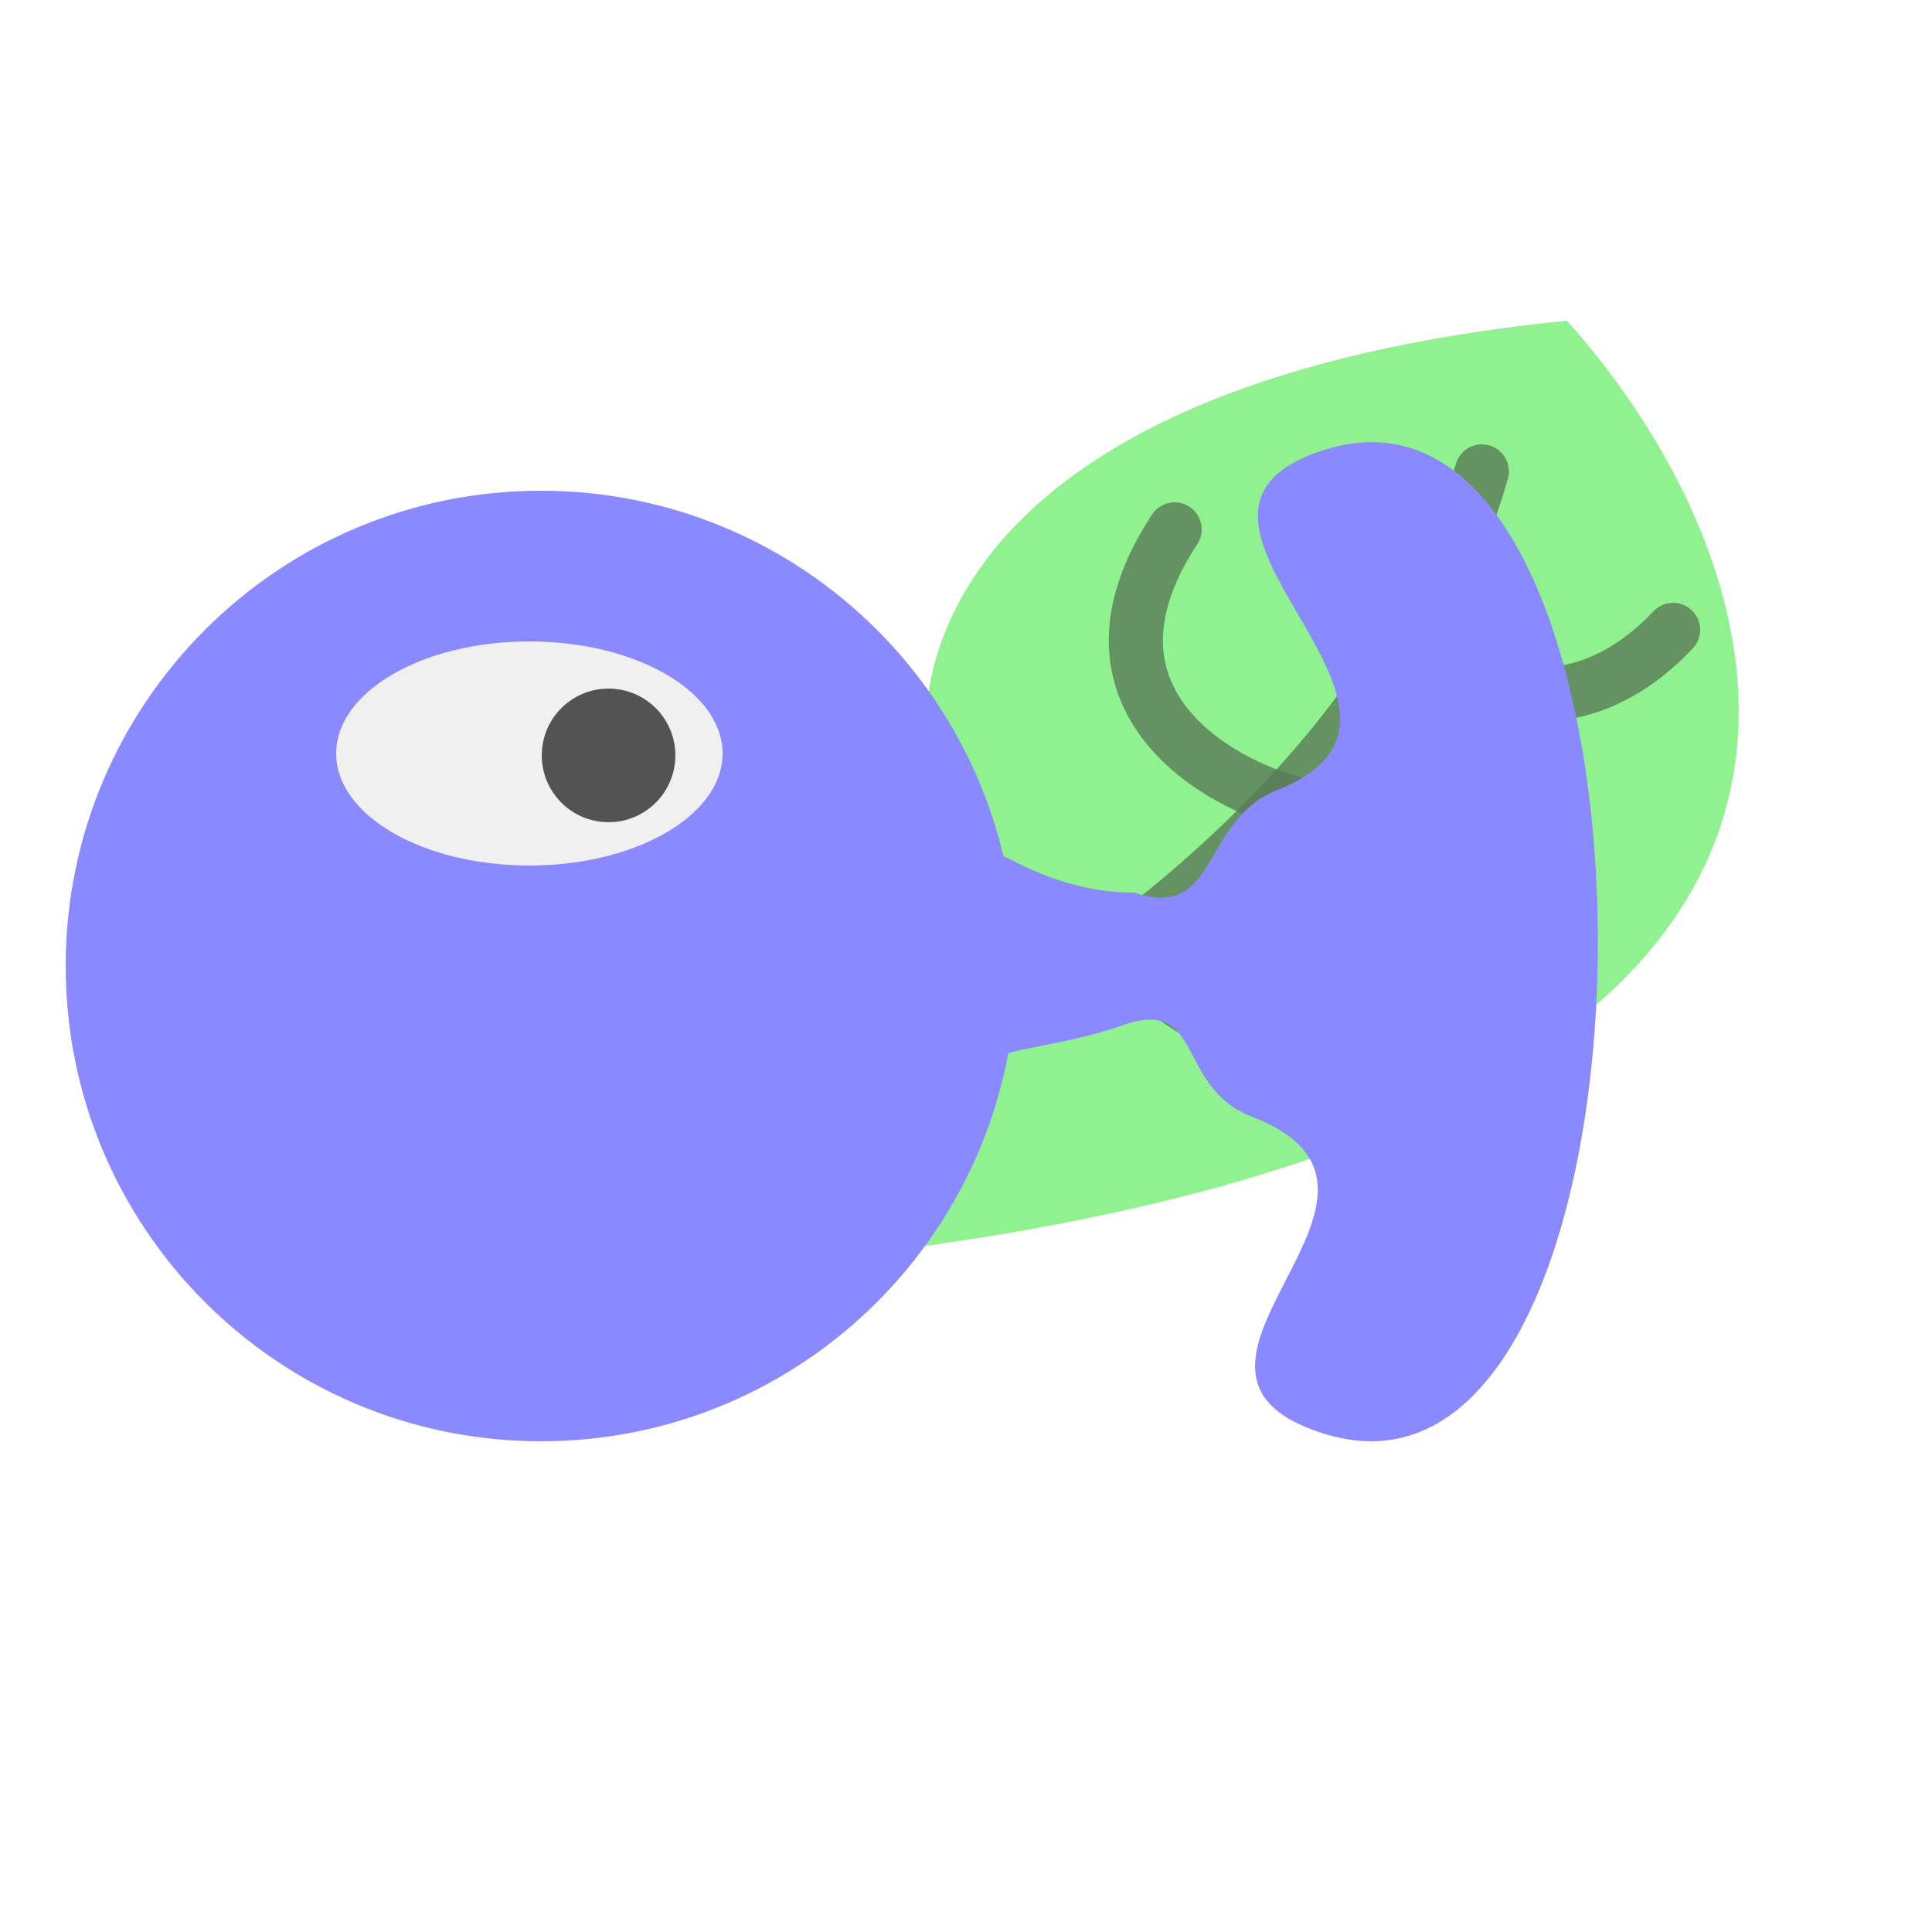
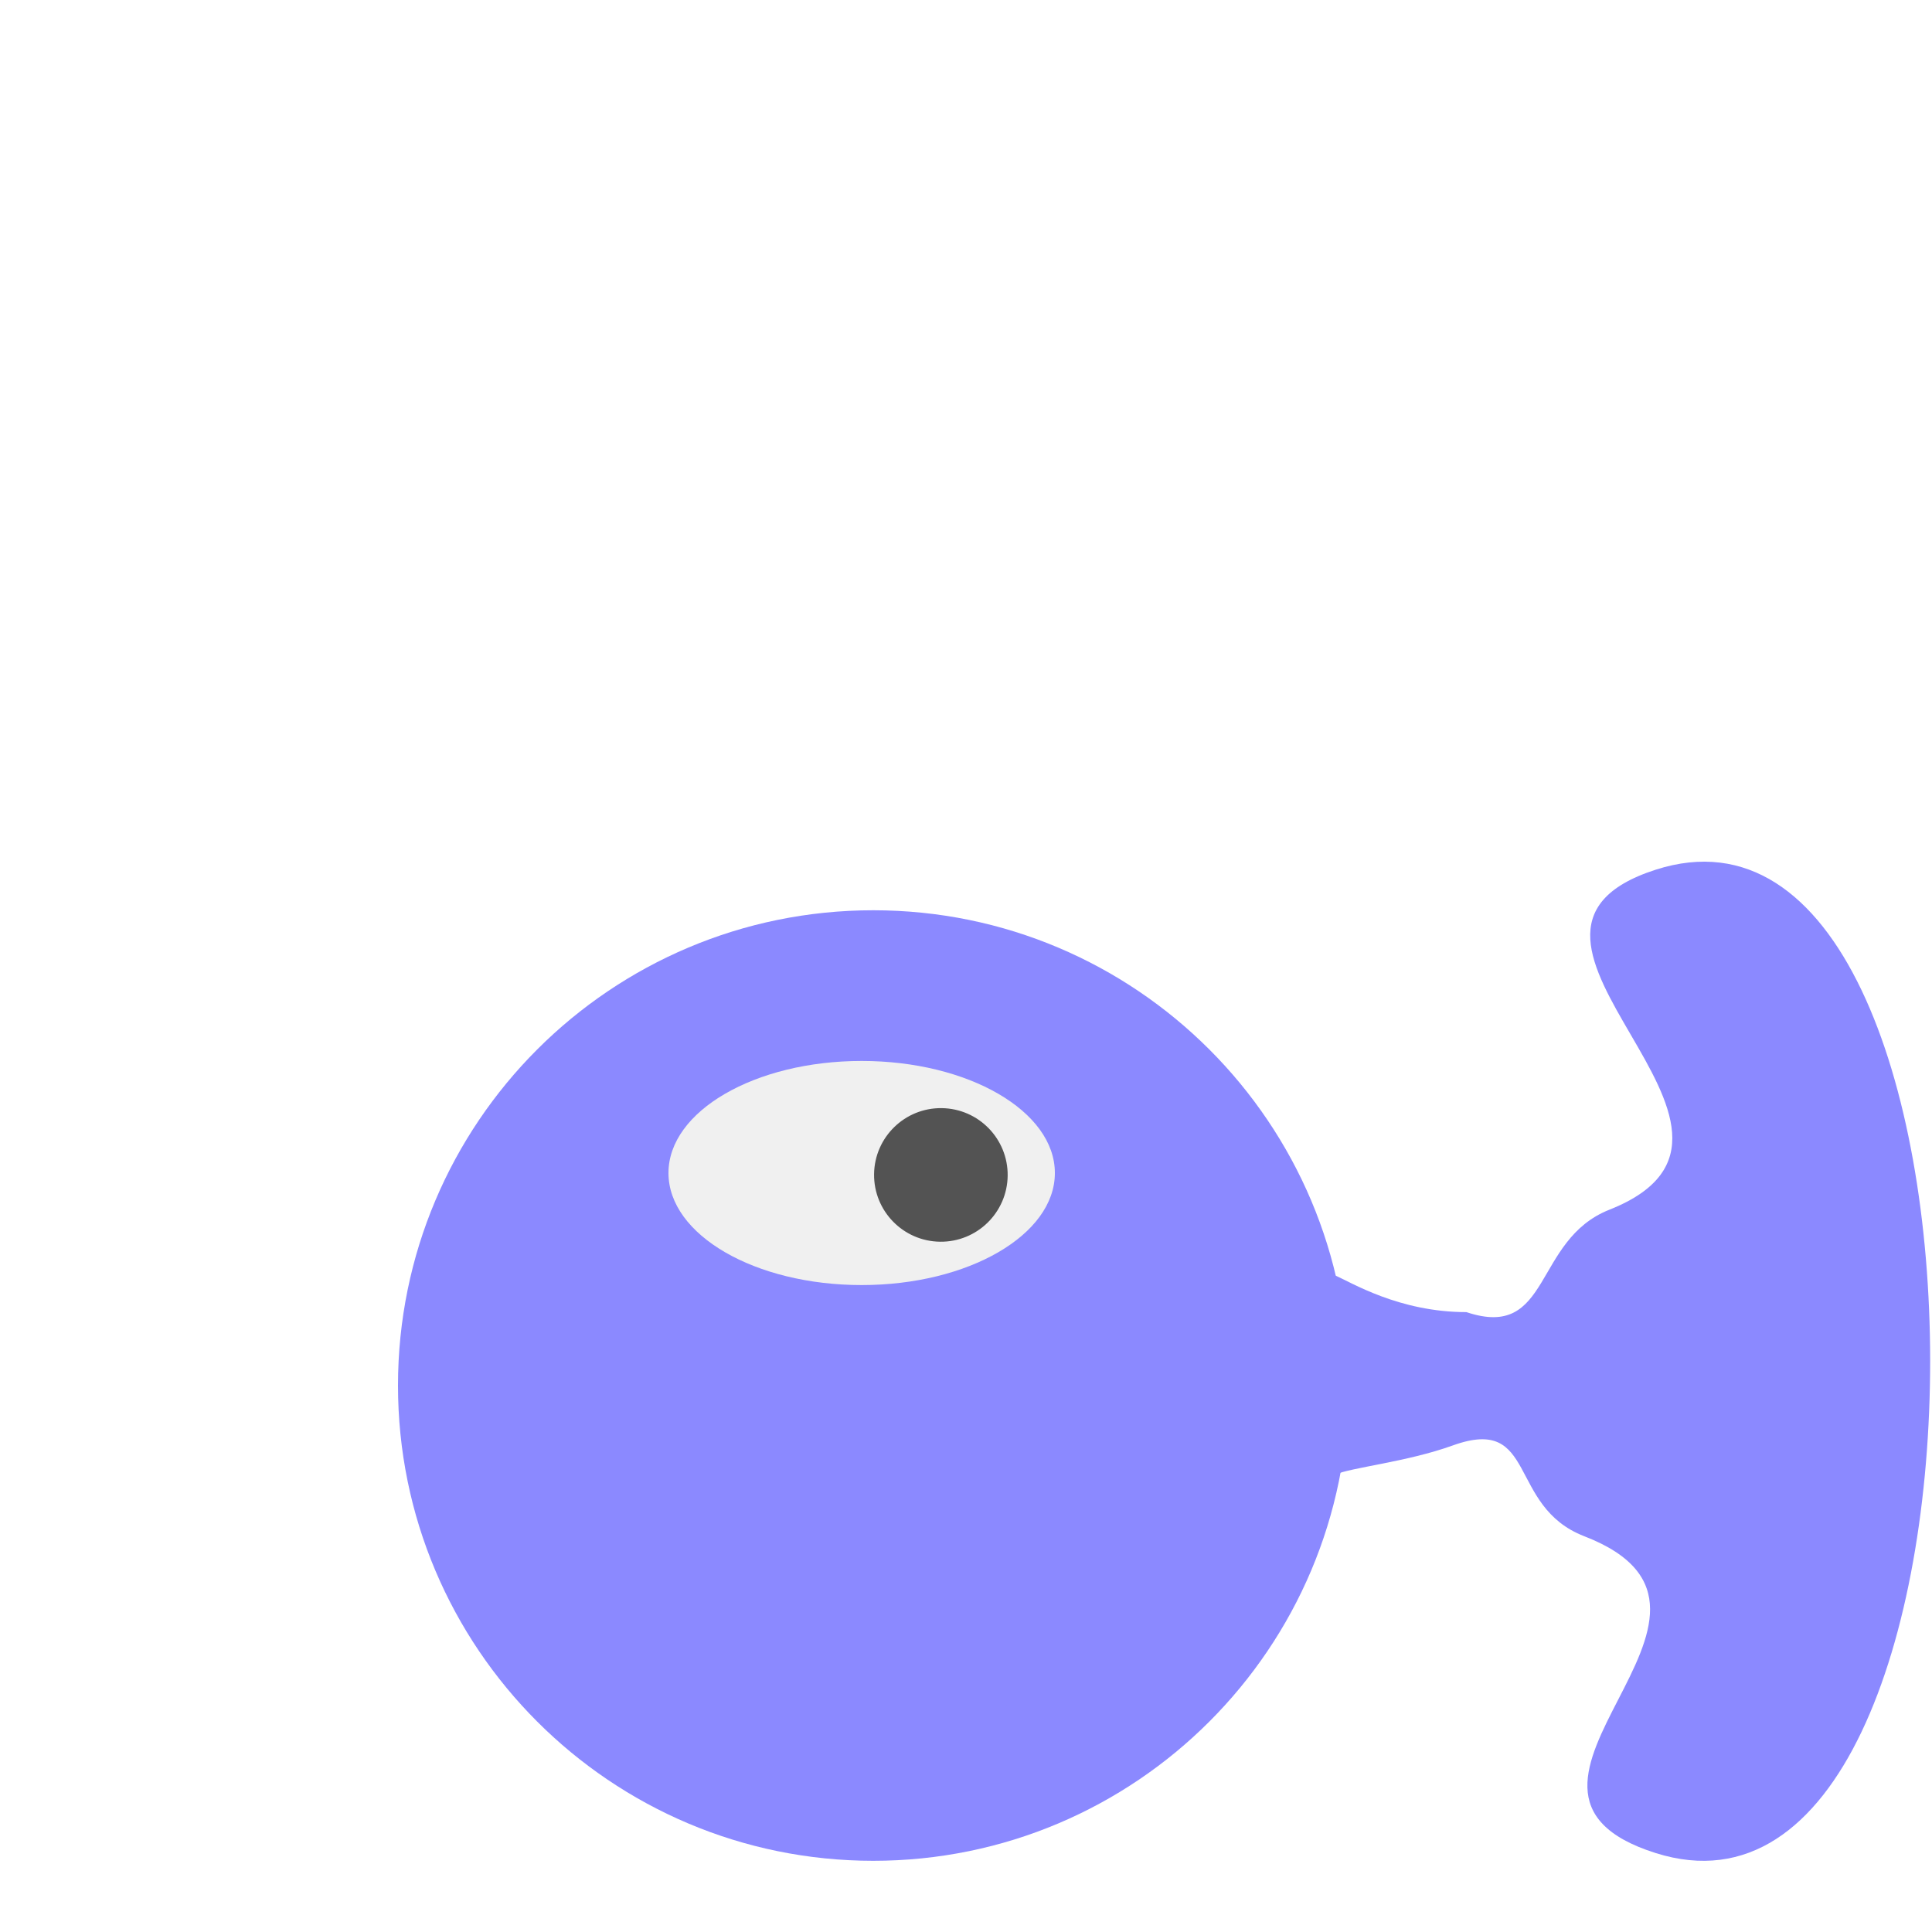
<svg xmlns="http://www.w3.org/2000/svg" width="500" height="500" viewBox="0 0 500 500" fill="none">
-   <path d="M405.5 83C249.1 98.6 231.333 172.167 242 207C125.167 261.167 -39.7 360.2 235.5 323C510.7 285.8 463.5 147.5 405.5 83Z" fill="#90F28E" />
-   <path d="M252 269C287 251.167 362.3 196.8 383.5 122" stroke="#5A7C59" stroke-opacity="0.81" stroke-width="14" stroke-linecap="round" />
-   <path d="M333.5 207.5C312.167 201.5 276.4 179 304 137" stroke="#5A7C59" stroke-opacity="0.81" stroke-width="14" stroke-linecap="round" />
-   <path d="M365.5 167C376.833 177.5 406.2 191.4 433 163" stroke="#5A7C59" stroke-opacity="0.81" stroke-width="14" stroke-linecap="round" />
-   <path d="M296 252C309.667 264.167 346.6 286 385 276" stroke="#5A7C59" stroke-opacity="0.81" stroke-width="14" stroke-linecap="round" />
-   <circle cx="140" cy="250" r="123" fill="#8B89FF" />
-   <path d="M330.5 204.5C382.174 184.04 289.591 133.512 342.5 116.5C437.118 86.078 437.283 400.905 342.5 371C290.49 354.59 374.869 308.664 324 289C304.007 281.272 311.941 257.596 290 265.501C278 269.823 263.652 271.191 259.5 273.071C195.947 301.843 137 371 137 371V127.5C137 127.5 196.291 194.757 259.5 221.5C263.655 223.258 276 231 293.5 231C315.576 238.395 310.685 212.346 330.5 204.5Z" fill="#8B89FF" />
-   <ellipse cx="137" cy="195" rx="50" ry="29" fill="#F0F0F0" />
-   <circle cx="157.497" cy="195.497" r="17.287" transform="rotate(0.701177 157.497 195.497)" fill="#535353" />
+   <circle cx="226" cy="358.574" r="123" fill="#8B89FF" />
+   <path d="M416.5 313.074C468.174 292.613 375.591 242.085 428.5 225.074C523.118 194.652 523.283 509.479 428.5 479.574C376.49 463.164 460.869 417.238 410 397.574C390.007 389.845 397.941 366.17 376 374.074C364 378.397 349.652 379.765 345.5 381.645C281.947 410.417 223 479.574 223 479.574V236.074C223 236.074 282.291 303.331 345.5 330.074C349.655 331.832 362 339.574 379.5 339.574C401.576 346.968 396.685 320.919 416.5 313.074Z" fill="#8B89FF" />
+   <ellipse cx="223" cy="303.574" rx="50" ry="29" fill="#F0F0F0" />
+   <circle cx="243.497" cy="304.07" r="17.287" transform="rotate(0.701177 243.497 304.07)" fill="#535353" />
</svg>
